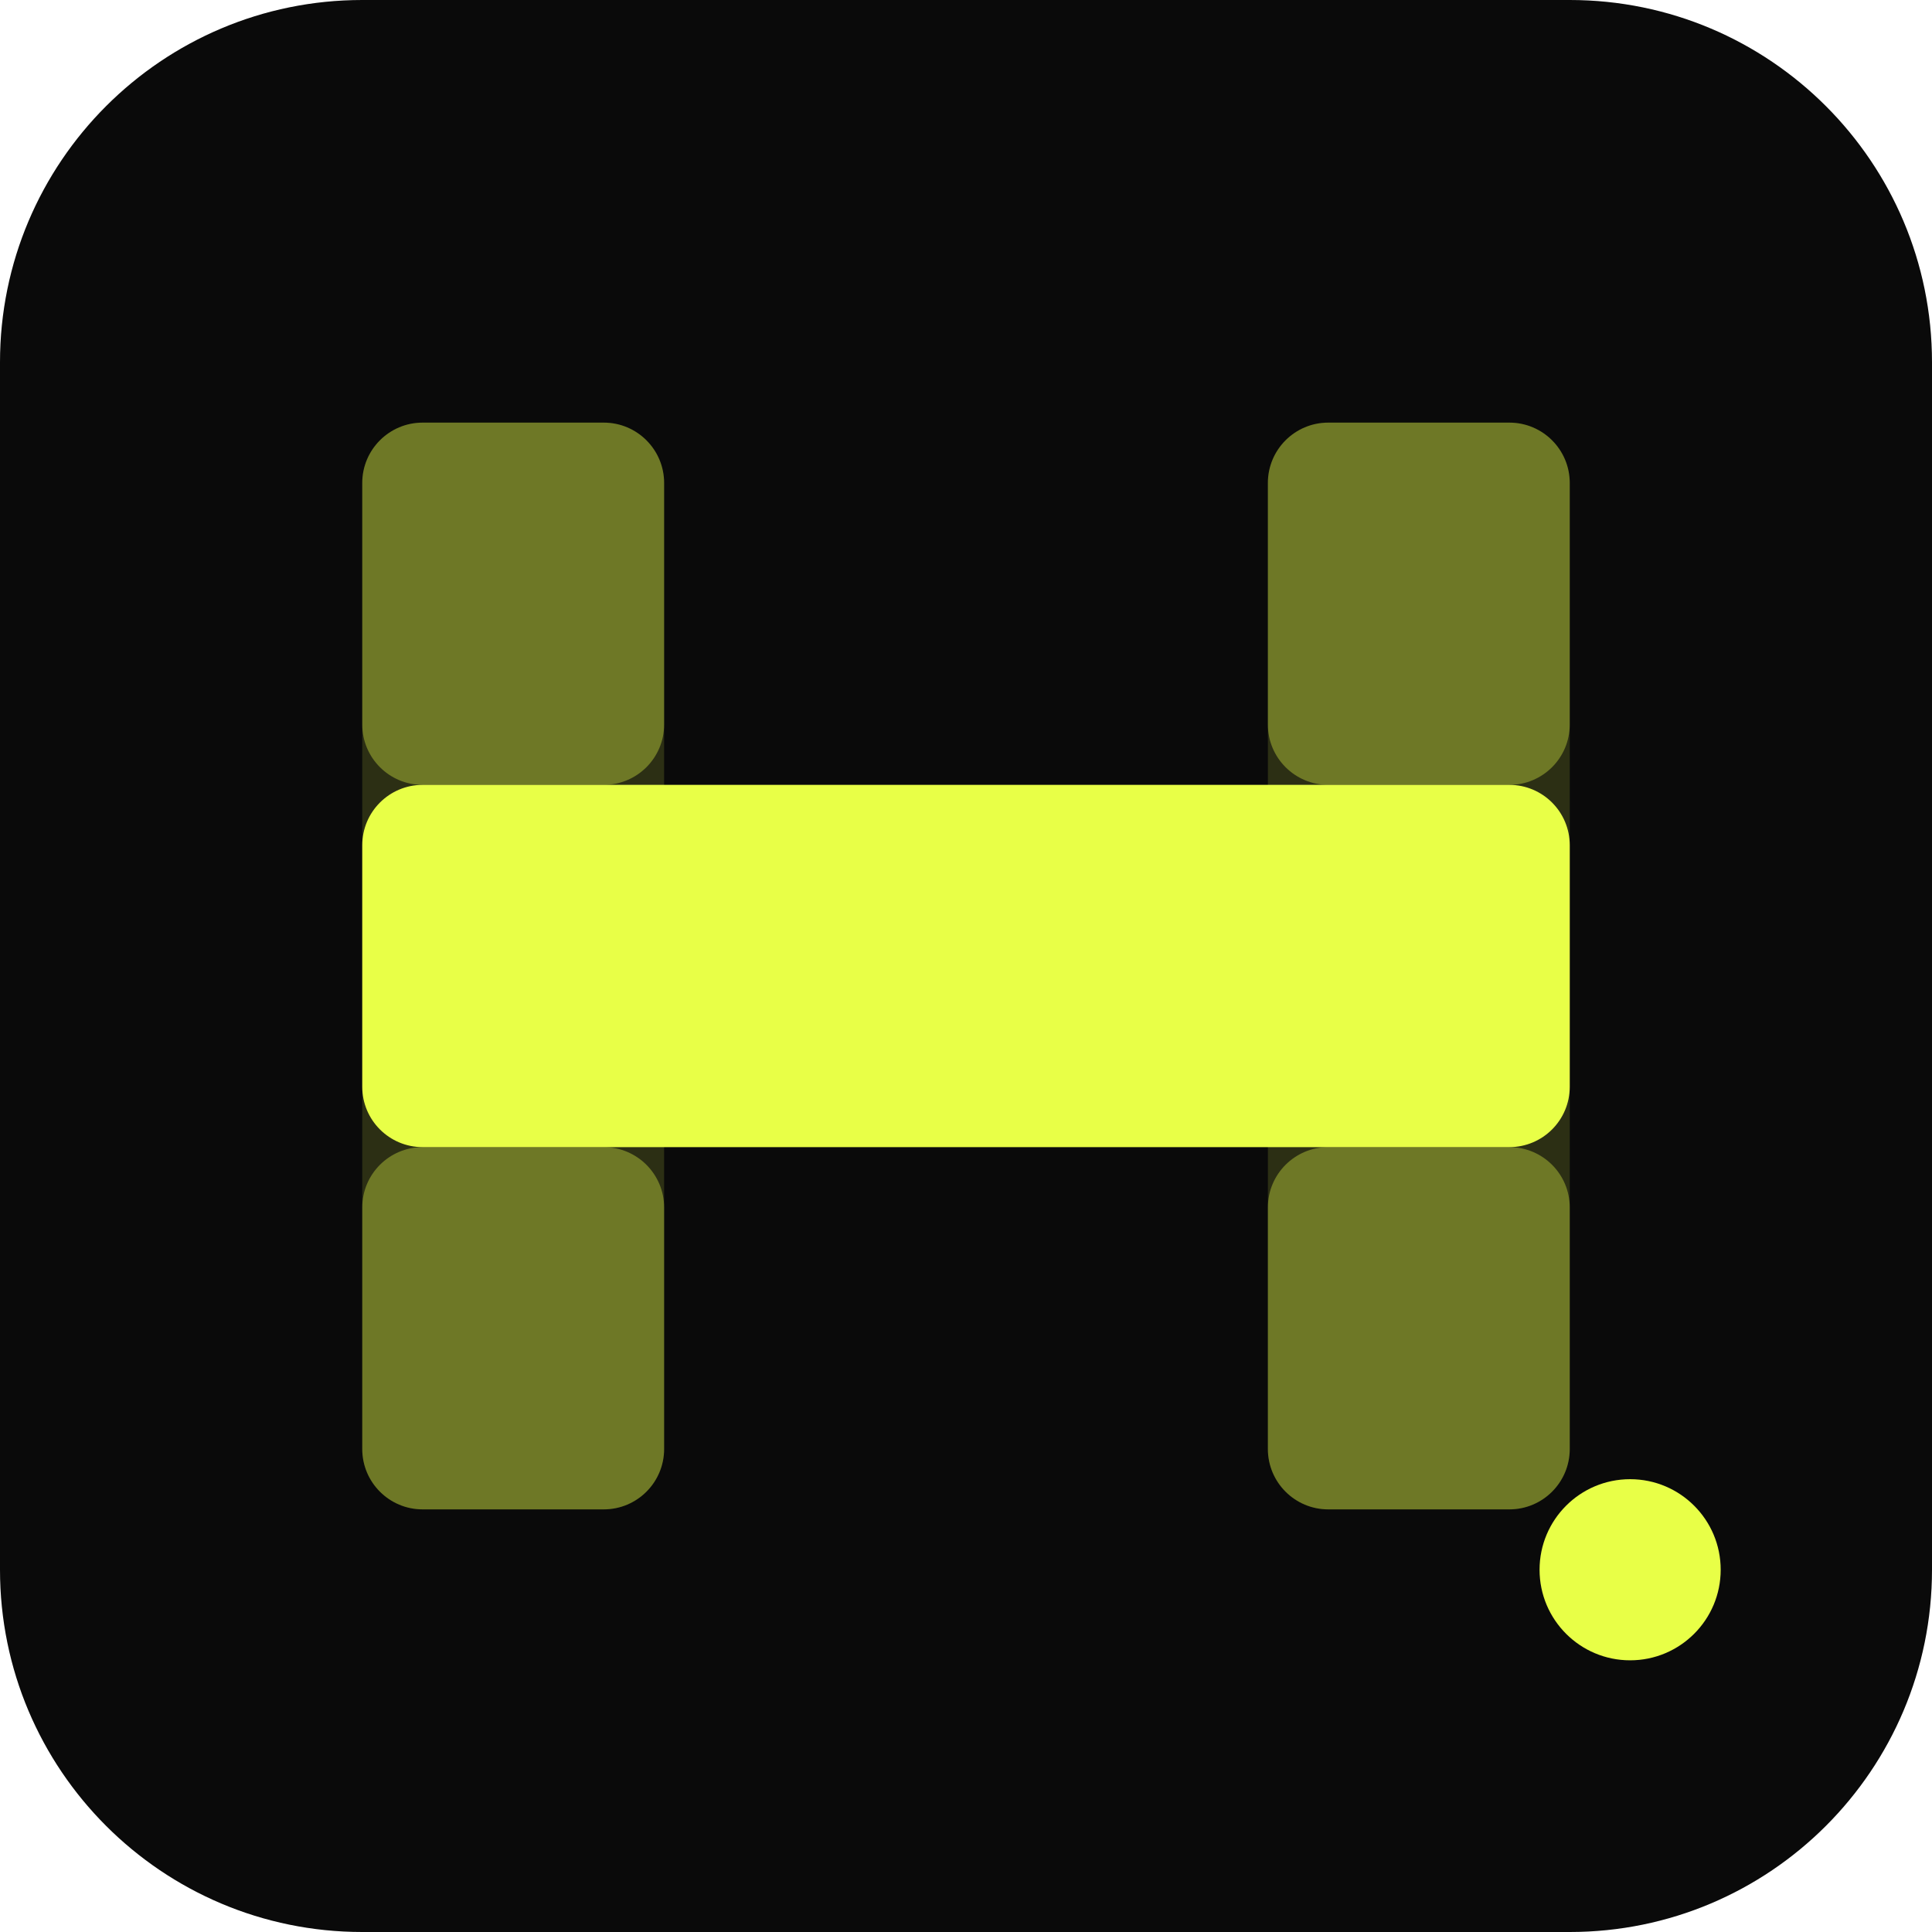
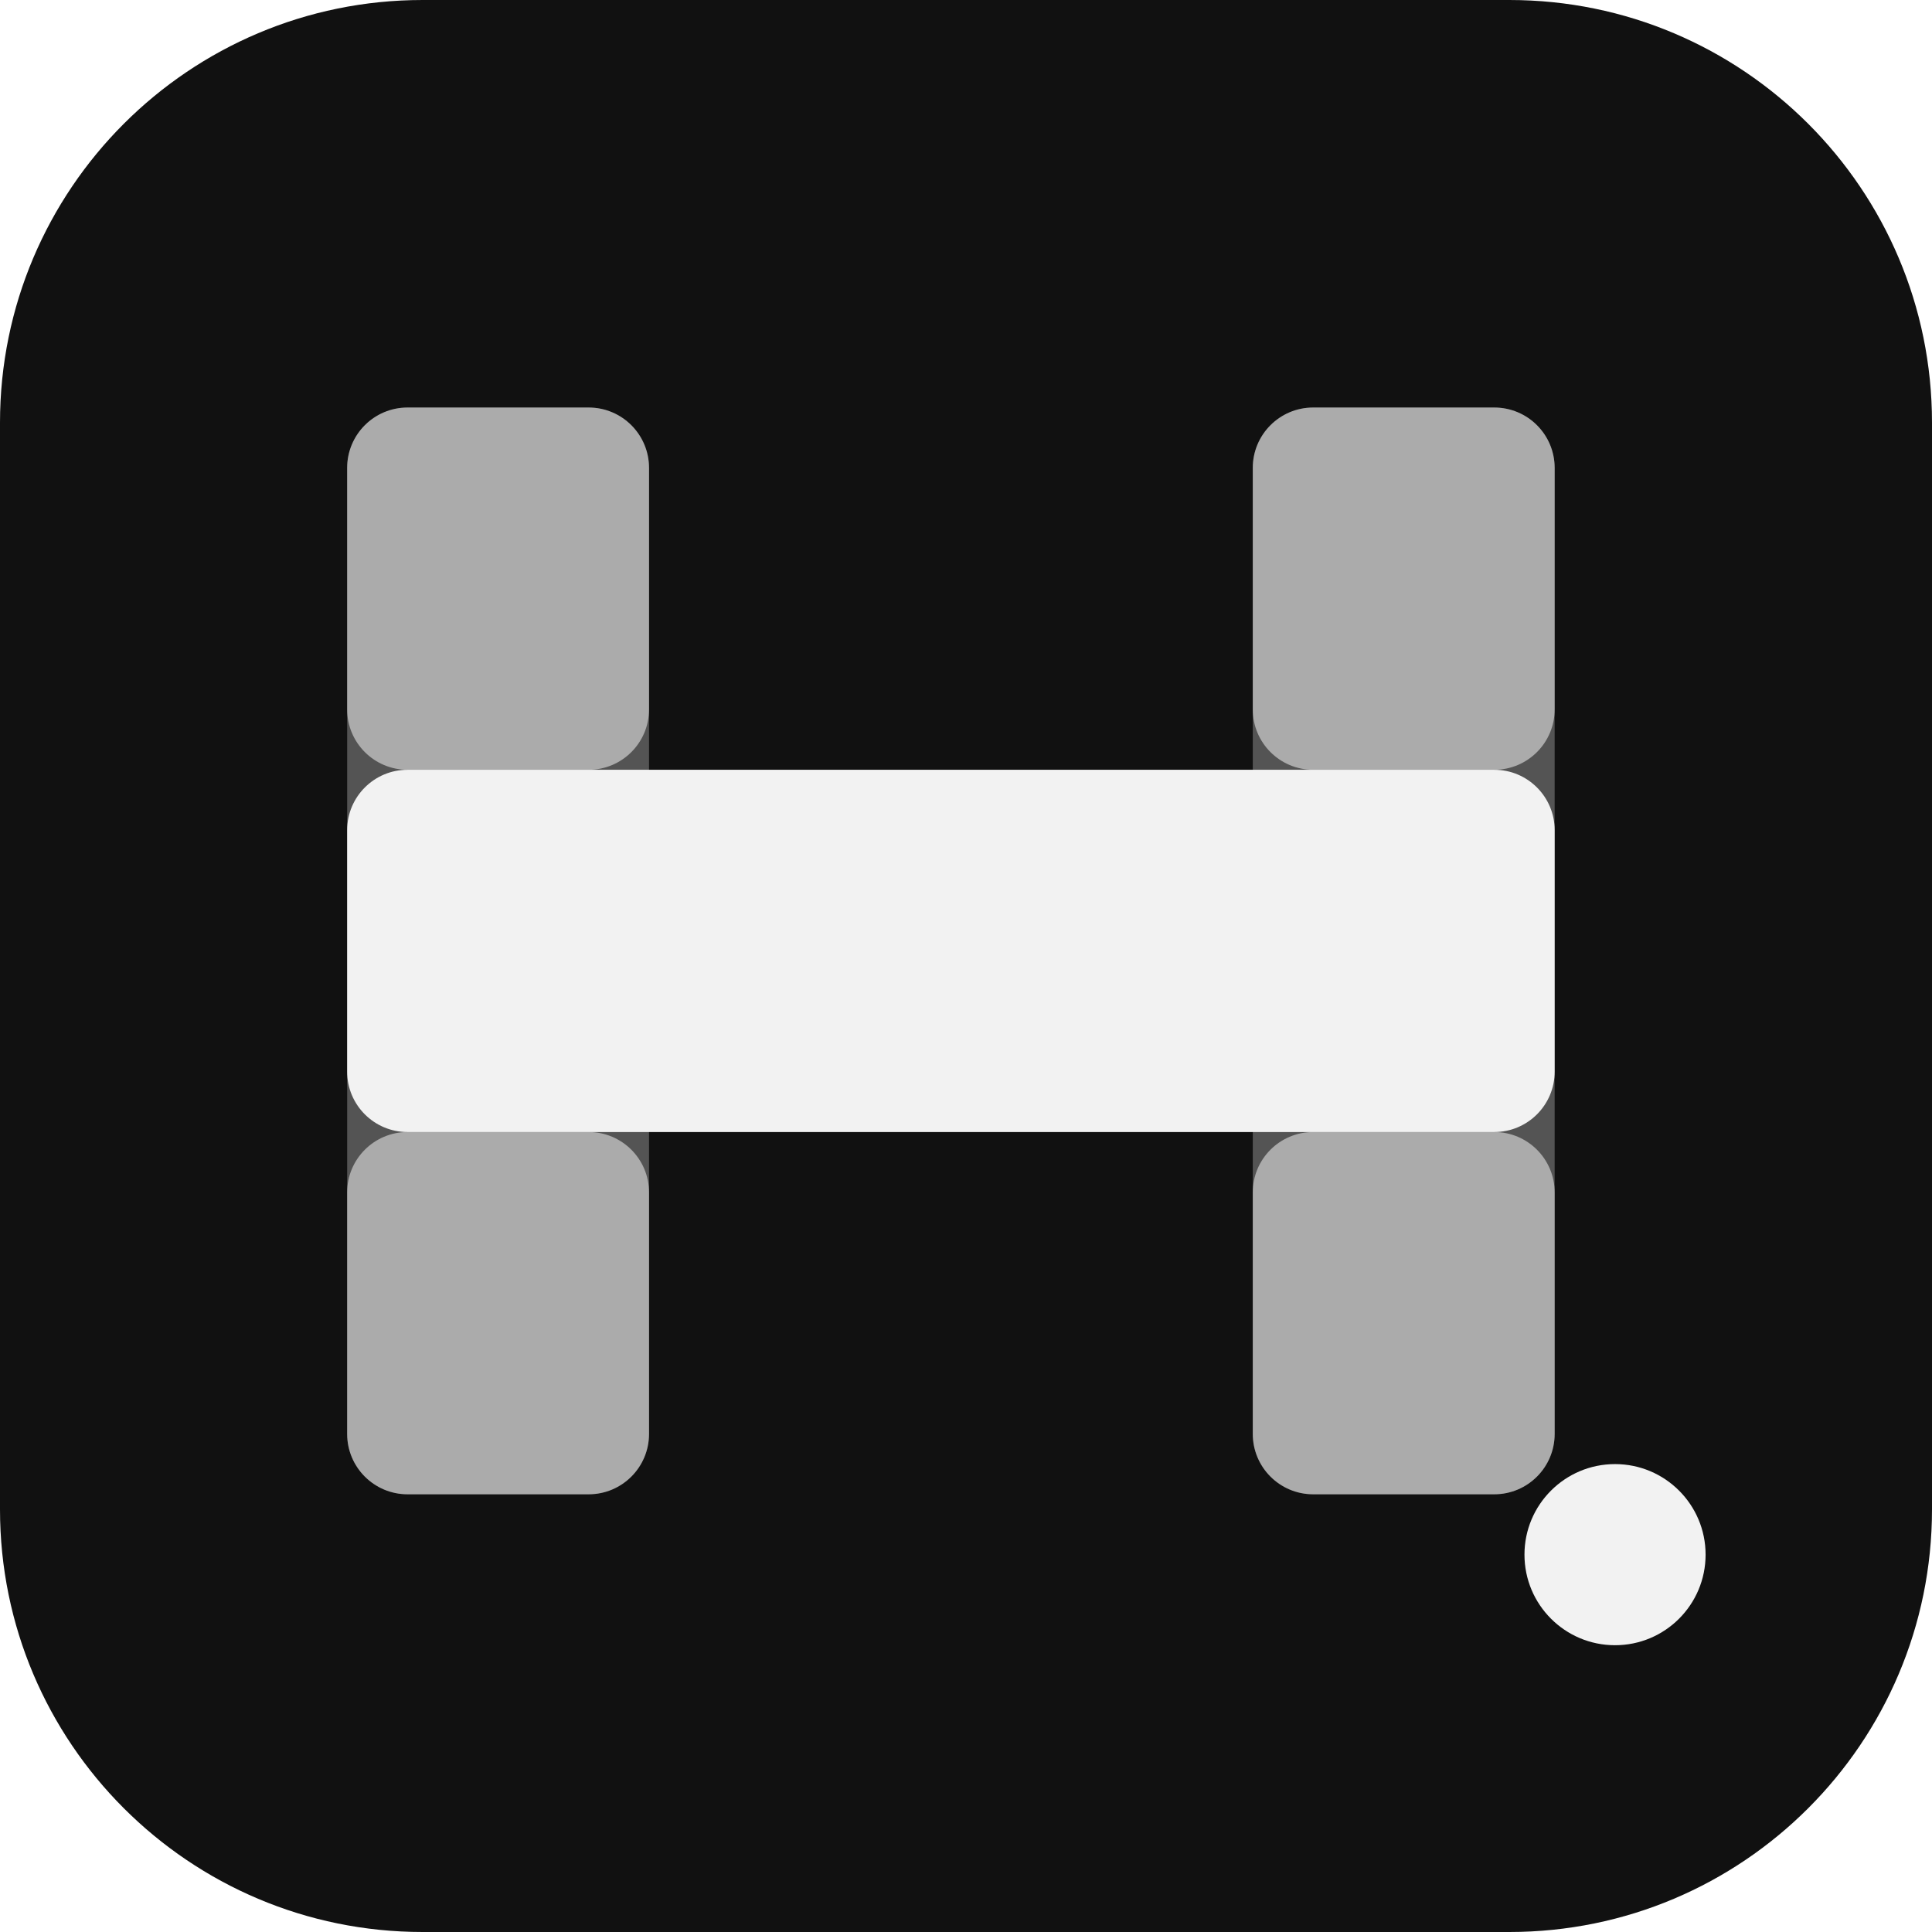
<svg xmlns="http://www.w3.org/2000/svg" viewBox="0 0 32 32" width="32" height="32">
-   <rect width="32" height="32" rx="6" fill="#0a0a0a" />
-   <rect x="6" y="7" width="5" height="18" rx="1" fill="#e8ff47" opacity="0.15" />
-   <rect x="21" y="7" width="5" height="18" rx="1" fill="#e8ff47" opacity="0.15" />
-   <rect x="6" y="13" width="20" height="6" rx="1" fill="#e8ff47" />
-   <rect x="6" y="7" width="5" height="6" rx="1" fill="#e8ff47" opacity="0.35" />
-   <rect x="6" y="19" width="5" height="6" rx="1" fill="#e8ff47" opacity="0.35" />
-   <rect x="21" y="7" width="5" height="6" rx="1" fill="#e8ff47" opacity="0.35" />
-   <rect x="21" y="19" width="5" height="6" rx="1" fill="#e8ff47" opacity="0.35" />
-   <circle cx="27" cy="26" r="1.5" fill="#e8ff47" />
+   <rect width="32" height="32" rx="7" fill="#111111" />
+   <g fill="#f2f2f2" transform="translate(-0.25 -0.25)">
+     <rect x="6" y="7" width="5" height="18" rx="1" opacity="0.3" />
+     <rect x="21" y="7" width="5" height="18" rx="1" opacity="0.3" />
+     <rect x="6" y="13" width="20" height="6" rx="1" />
+     <rect x="6" y="7" width="5" height="6" rx="1" opacity="0.55" />
+     <rect x="6" y="19" width="5" height="6" rx="1" opacity="0.55" />
+     <rect x="21" y="7" width="5" height="6" rx="1" opacity="0.55" />
+     <rect x="21" y="19" width="5" height="6" rx="1" opacity="0.55" />
+     <circle cx="27" cy="26" r="1.5" />
+   </g>
</svg>
